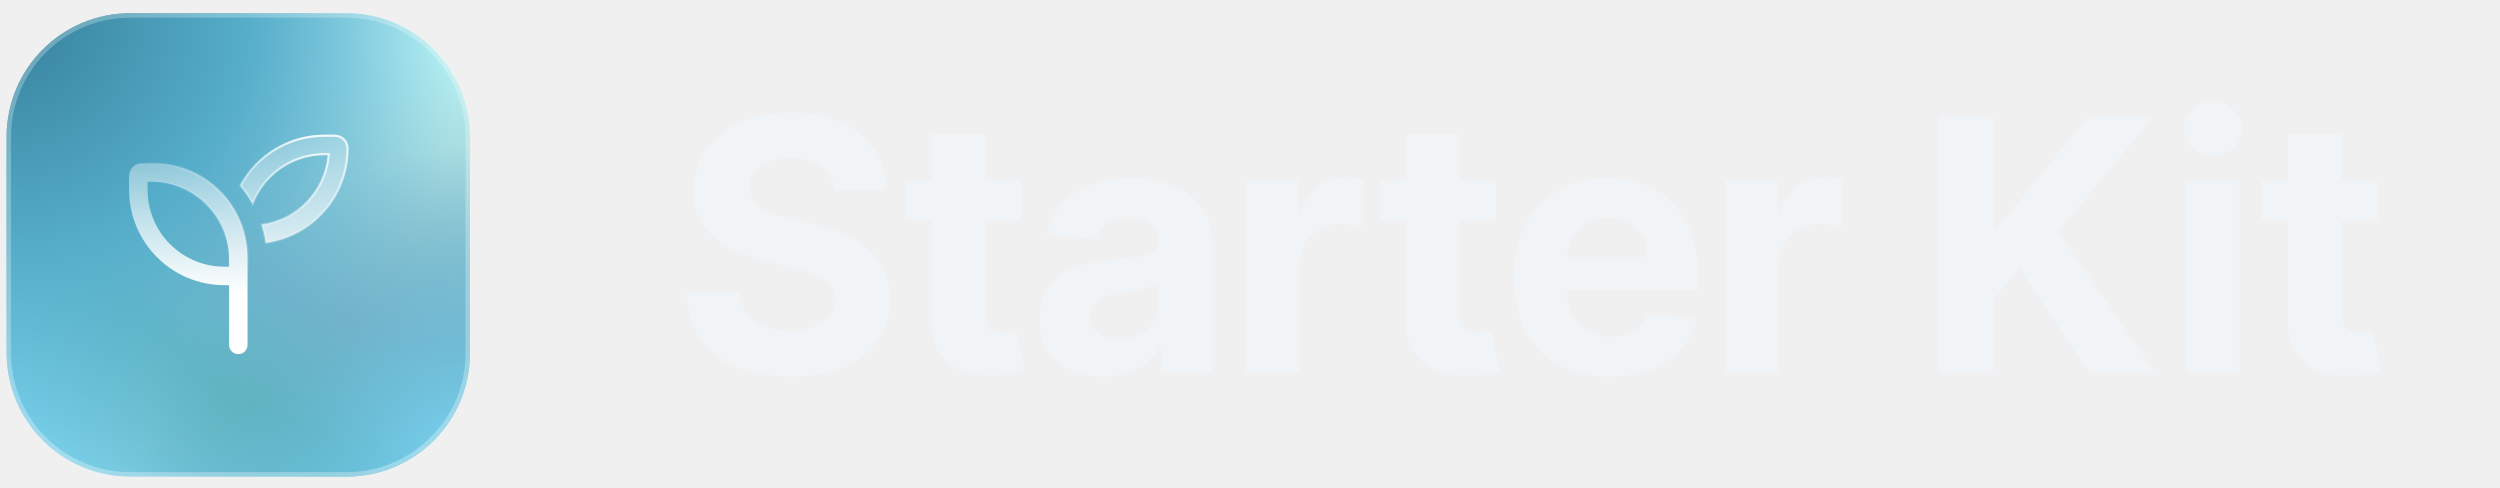
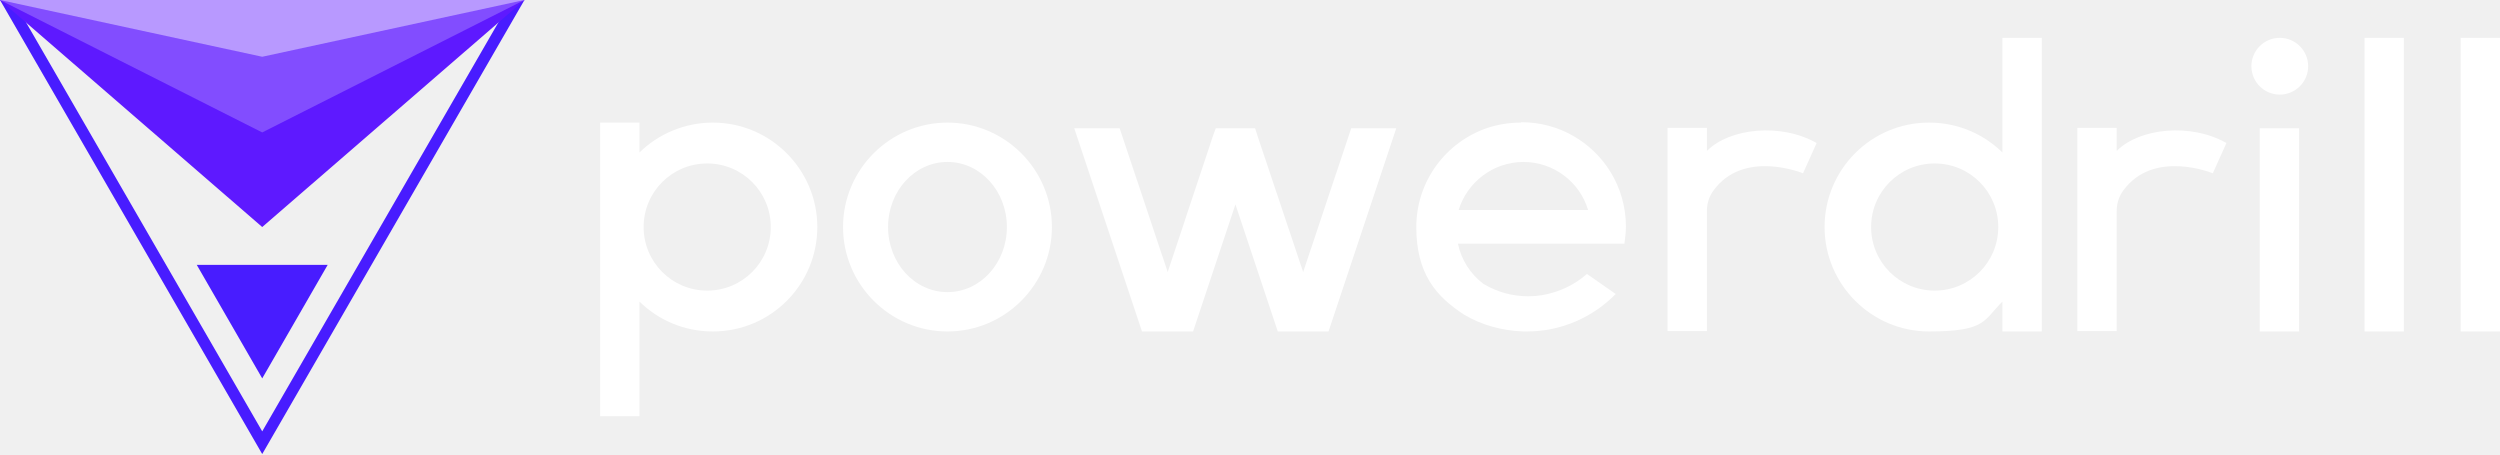
- <svg xmlns="http://www.w3.org/2000/svg" width="1133" height="221" viewBox="0 0 1133 221" fill="none">
-   <rect x="3" y="6" width="210" height="210" rx="56" fill="white" />
-   <rect x="3" y="6" width="210" height="210" rx="56" fill="url(#paint0_radial_3545_15)" />
-   <rect x="3" y="6" width="210" height="210" rx="56" fill="url(#paint1_radial_3545_15)" />
-   <rect x="3" y="6" width="210" height="210" rx="56" fill="url(#paint2_radial_3545_15)" />
-   <g clip-path="url(#clip0_3545_15)">
-     <path d="M120.499 110.045C120.109 107.239 119.504 104.509 118.684 101.854C134.822 99.796 147.499 86.741 148.986 70.42L149.036 69.875H148.488H147.062C132.257 69.875 119.597 79.107 114.537 92.112C112.966 89.263 111.128 86.567 109.051 84.065C116.399 70.632 130.675 61.5 147.062 61.5H151.75C154.931 61.5 157.5 64.069 157.5 67.25C157.5 89.012 141.42 107.012 120.499 110.045ZM67.375 82.375H66.875V82.875V86C66.875 105.261 82.49 120.875 101.75 120.875H103.312H103.812V120.375V117.25C103.812 97.99 88.198 82.375 68.938 82.375H67.375ZM103.812 129.75V129.25H103.312H101.75C77.866 129.25 58.5 109.884 58.5 86V79.75C58.5 76.569 61.069 74 64.25 74H68.938C92.822 74 112.188 93.366 112.188 117.25V120.375V129.75V156.312C112.188 158.634 110.322 160.5 108 160.5C105.678 160.5 103.812 158.634 103.812 156.312V129.75Z" fill="url(#paint3_linear_3545_15)" stroke="url(#paint4_radial_3545_15)" />
+ <svg xmlns="http://www.w3.org/2000/svg" id="b" data-name="图层 2" viewBox="0 0 660.7 120">
+   <defs>
+     <style>
+       .d {
+         fill: none;
+       }
+ 
+       .e {
+         fill: #fff;
+       }
+ 
+       .f {
+         fill: #824dff;
+       }
+ 
+       .g {
+         fill: #b899ff;
+       }
+ 
+       .h {
+         fill: #481cff;
+       }
+ 
+       .i {
+         fill: #5e19ff;
+       }
+     </style>
+   </defs>
+   <g id="c" data-name="logo&amp;amp;font(l2r)">
+     <g>
+       <path class="h" d="m133.4,3l-64.1,111L5.2,3h128.2m5.2-3H0l69.3,120L138.6,0h0Z" />
+       <polygon class="i" points="69.3 60 138.6 0 0 0 69.3 60" />
+       <polygon class="f" points="69.3 35 138.6 0 0 0 69.3 35" />
+       <polygon class="g" points="69.3 15 138.6 0 0 0 69.3 15" />
+       <polygon class="h" points="69.3 100 86.6 70 52 70 69.3 100" />
+     </g>
+     <g>
+       <circle class="d" cx="511.3" cy="60" r="16.8" />
+       <circle class="d" cx="186.9" cy="60" r="16.8" />
+       <ellipse class="d" cx="250.4" cy="60" rx="15.7" ry="17.2" />
+       <path class="d" d="m402.7,42.8c-8.1,0-14.9,5.3-17.1,12.7h34.3c-2.2-7.3-9.1-12.7-17.1-12.7Z" />
+       <path class="e" d="m250.4,32.4c-15.2,0-27.6,12.4-27.6,27.6s12.4,27.6,27.6,27.6,27.6-12.4,27.6-27.6-12.4-27.6-27.6-27.6Zm0,44.8c-8.7,0-15.7-7.7-15.7-17.2s7-17.2,15.7-17.2,15.7,7.7,15.7,17.2-7,17.2-15.7,17.2Z" />
+       <polygon class="e" points="344.4 71.9 332.4 36.1 331.7 33.9 321.3 33.9 320.5 36.1 308.6 71.9 295.9 33.9 283.9 33.9 301.8 87.6 303.3 87.6 313.8 87.6 315.3 87.6 326.5 54 337.7 87.6 339.2 87.6 349.6 87.6 351.1 87.6 369 33.9 357.1 33.9 344.4 71.9" />
+       <path class="e" d="m401.9,32.4c-3.1,0-6,.5-8.8,1.4-10.9,3.7-18.8,14-18.8,26.2s5.1,18.3,12.7,23.2c4.6,2.7,9.9,4.2,15.6,4.4.3,0,.6,0,.9,0,9.2,0,17.5-3.8,23.5-9.9l-7.6-5.3c-3.3,2.9-7.3,4.8-11.8,5.6-1.2.2-2.4.3-3.7.3-4.4,0-8.4-1.2-11.9-3.3-3.4-2.6-5.8-6.3-6.7-10.6h44c.2-1.5.4-3,.4-4.5,0-5.3-1.5-10.3-4.1-14.5-4.9-7.9-13.6-13.1-23.5-13.1Zm-16.4,23.1c2.2-7.3,9.1-12.7,17.1-12.7s14.9,5.3,17.1,12.7h-34.3Z" />
+       <path class="e" d="m451.1,39.8v-6h-10.4v53.7h10.4v-31.8c0-1.9.6-3.8,1.7-5.3,8-11.1,23.7-4.6,23.7-4.6l3.6-8c-9.5-5.4-23-3.9-28.9,2Z" />
+       <path class="e" d="m559.4,39.8v-6h-10.4v53.7h10.4v-31.8c0-1.9.6-3.8,1.7-5.3,8-11.1,23.7-4.6,23.7-4.6l3.6-8c-9.5-5.4-23-3.9-28.9,2Z" />
+       <rect class="e" x="624.9" y="10" width="10.4" height="77.6" />
+       <rect class="e" x="650.3" y="10" width="10.4" height="77.6" />
+       <circle class="e" cx="602.5" cy="17.5" r="7.5" />
+       <rect class="e" x="597.2" y="33.9" width="10.4" height="53.7" />
+       <path class="e" d="m529.2,40.3c-5-4.9-11.8-7.9-19.4-7.9-15.3,0-27.6,12.4-27.6,27.6s12.4,27.6,27.6,27.6,14.4-3,19.4-7.9v7.9h10.4V10h-10.4v30.3Zm-17.9,36.5c-9.3,0-16.8-7.5-16.8-16.8s7.5-16.8,16.8-16.8,16.8,7.5,16.8,16.8-7.5,16.8-16.8,16.8Z" />
+       <path class="e" d="m188.4,32.4c-7.5,0-14.4,3-19.4,7.9v-7.9h-10.4v77.6h10.4v-30.3c5,4.9,11.8,7.9,19.4,7.9,15.3,0,27.6-12.4,27.6-27.6s-12.4-27.6-27.6-27.6Zm-1.5,44.4c-9.3,0-16.8-7.5-16.8-16.8s7.5-16.8,16.8-16.8,16.8,7.5,16.8,16.8-7.5,16.8-16.8,16.8Z" />
+     </g>
  </g>
-   <rect x="4" y="7" width="208" height="208" rx="55" stroke="white" stroke-opacity="0.2" stroke-width="2" />
-   <rect x="4" y="7" width="208" height="208" rx="55" stroke="url(#paint5_linear_3545_15)" stroke-opacity="0.3" stroke-width="2" />
-   <path d="M378.239 86.102C377.784 81.519 375.833 77.958 372.386 75.421C368.939 72.883 364.261 71.614 358.352 71.614C354.337 71.614 350.947 72.182 348.182 73.318C345.417 74.417 343.295 75.951 341.818 77.921C340.379 79.89 339.659 82.125 339.659 84.625C339.583 86.708 340.019 88.526 340.966 90.079C341.951 91.633 343.295 92.977 345 94.114C346.705 95.212 348.674 96.178 350.909 97.011C353.144 97.807 355.53 98.489 358.068 99.057L368.523 101.557C373.598 102.693 378.258 104.208 382.5 106.102C386.742 107.996 390.417 110.326 393.523 113.091C396.629 115.856 399.034 119.114 400.739 122.864C402.481 126.614 403.371 130.913 403.409 135.761C403.371 142.883 401.553 149.057 397.955 154.284C394.394 159.473 389.242 163.508 382.5 166.386C375.795 169.227 367.708 170.648 358.239 170.648C348.845 170.648 340.663 169.208 333.693 166.33C326.761 163.451 321.345 159.189 317.443 153.545C313.58 147.864 311.553 140.837 311.364 132.466H335.17C335.436 136.367 336.553 139.625 338.523 142.239C340.53 144.814 343.201 146.765 346.534 148.091C349.905 149.379 353.712 150.023 357.955 150.023C362.121 150.023 365.739 149.417 368.807 148.205C371.913 146.992 374.318 145.307 376.023 143.148C377.727 140.989 378.58 138.508 378.58 135.705C378.58 133.091 377.803 130.894 376.25 129.114C374.735 127.333 372.5 125.818 369.545 124.568C366.629 123.318 363.049 122.182 358.807 121.159L346.136 117.977C336.326 115.591 328.58 111.86 322.898 106.784C317.216 101.708 314.394 94.871 314.432 86.273C314.394 79.227 316.269 73.072 320.057 67.807C323.883 62.542 329.129 58.432 335.795 55.477C342.462 52.523 350.038 51.045 358.523 51.045C367.159 51.045 374.697 52.523 381.136 55.477C387.614 58.432 392.652 62.542 396.25 67.807C399.848 73.072 401.705 79.171 401.818 86.102H378.239ZM462.723 81.727V99.909H410.166V81.727H462.723ZM422.098 60.818H446.303V142.182C446.303 144.417 446.644 146.159 447.326 147.409C448.007 148.621 448.954 149.473 450.166 149.966C451.416 150.458 452.856 150.705 454.485 150.705C455.621 150.705 456.757 150.61 457.894 150.42C459.03 150.193 459.901 150.023 460.507 149.909L464.314 167.92C463.102 168.299 461.398 168.735 459.201 169.227C457.004 169.758 454.333 170.08 451.189 170.193C445.356 170.42 440.242 169.644 435.848 167.864C431.492 166.083 428.102 163.318 425.678 159.568C423.254 155.818 422.06 151.083 422.098 145.364V60.818ZM500.177 170.648C494.609 170.648 489.646 169.682 485.29 167.75C480.934 165.78 477.487 162.883 474.949 159.057C472.449 155.193 471.199 150.383 471.199 144.625C471.199 139.777 472.09 135.705 473.87 132.409C475.65 129.114 478.074 126.462 481.143 124.455C484.211 122.447 487.696 120.932 491.597 119.909C495.537 118.886 499.665 118.167 503.984 117.75C509.059 117.22 513.15 116.727 516.256 116.273C519.362 115.78 521.616 115.061 523.018 114.114C524.419 113.167 525.12 111.765 525.12 109.909V109.568C525.12 105.97 523.984 103.186 521.711 101.216C519.476 99.246 516.294 98.261 512.165 98.261C507.809 98.261 504.343 99.227 501.768 101.159C499.192 103.053 497.487 105.439 496.654 108.318L474.268 106.5C475.404 101.197 477.639 96.614 480.972 92.75C484.305 88.849 488.605 85.856 493.87 83.773C499.173 81.651 505.309 80.591 512.279 80.591C517.127 80.591 521.768 81.159 526.199 82.296C530.669 83.432 534.627 85.193 538.074 87.579C541.559 89.966 544.305 93.034 546.313 96.784C548.321 100.496 549.324 104.947 549.324 110.136V169H526.37V156.898H525.688C524.287 159.625 522.412 162.03 520.063 164.114C517.715 166.159 514.893 167.769 511.597 168.943C508.302 170.08 504.495 170.648 500.177 170.648ZM507.109 153.943C510.669 153.943 513.813 153.242 516.54 151.841C519.268 150.402 521.408 148.47 522.961 146.045C524.514 143.621 525.29 140.875 525.29 137.807V128.545C524.533 129.038 523.491 129.492 522.165 129.909C520.877 130.288 519.419 130.648 517.79 130.989C516.162 131.292 514.533 131.576 512.904 131.841C511.275 132.068 509.798 132.277 508.472 132.466C505.631 132.883 503.15 133.545 501.029 134.455C498.908 135.364 497.26 136.595 496.086 138.148C494.912 139.663 494.324 141.557 494.324 143.83C494.324 147.125 495.518 149.644 497.904 151.386C500.328 153.091 503.396 153.943 507.109 153.943ZM564.903 169V81.727H588.369V96.954H589.278C590.869 91.538 593.539 87.447 597.289 84.682C601.039 81.879 605.357 80.477 610.244 80.477C611.456 80.477 612.763 80.553 614.164 80.704C615.566 80.856 616.797 81.064 617.857 81.329V102.807C616.721 102.466 615.149 102.163 613.141 101.898C611.134 101.633 609.297 101.5 607.63 101.5C604.07 101.5 600.888 102.277 598.085 103.83C595.32 105.345 593.123 107.466 591.494 110.193C589.903 112.92 589.107 116.064 589.107 119.625V169H564.903ZM677.967 81.727V99.909H625.41V81.727H677.967ZM637.342 60.818H661.547V142.182C661.547 144.417 661.888 146.159 662.569 147.409C663.251 148.621 664.198 149.473 665.41 149.966C666.66 150.458 668.1 150.705 669.728 150.705C670.865 150.705 672.001 150.61 673.138 150.42C674.274 150.193 675.145 150.023 675.751 149.909L679.558 167.92C678.346 168.299 676.641 168.735 674.444 169.227C672.247 169.758 669.577 170.08 666.433 170.193C660.6 170.42 655.486 169.644 651.092 167.864C646.736 166.083 643.346 163.318 640.922 159.568C638.497 155.818 637.304 151.083 637.342 145.364V60.818ZM729.369 170.705C720.392 170.705 712.665 168.886 706.188 165.25C699.748 161.576 694.786 156.386 691.301 149.682C687.816 142.939 686.074 134.966 686.074 125.761C686.074 116.784 687.816 108.905 691.301 102.125C694.786 95.345 699.691 90.061 706.017 86.273C712.381 82.485 719.843 80.591 728.403 80.591C734.161 80.591 739.521 81.519 744.483 83.375C749.483 85.193 753.839 87.939 757.551 91.614C761.301 95.288 764.218 99.909 766.301 105.477C768.384 111.008 769.426 117.485 769.426 124.909V131.557H695.733V116.557H746.642C746.642 113.072 745.884 109.985 744.369 107.295C742.854 104.606 740.752 102.504 738.062 100.989C735.411 99.436 732.324 98.659 728.801 98.659C725.127 98.659 721.869 99.511 719.028 101.216C716.225 102.883 714.028 105.136 712.438 107.977C710.847 110.78 710.032 113.905 709.994 117.352V131.614C709.994 135.932 710.79 139.663 712.381 142.807C714.009 145.951 716.301 148.375 719.256 150.08C722.21 151.784 725.714 152.636 729.767 152.636C732.456 152.636 734.919 152.258 737.153 151.5C739.388 150.742 741.301 149.606 742.892 148.091C744.483 146.576 745.695 144.72 746.528 142.523L768.915 144C767.778 149.379 765.449 154.076 761.926 158.091C758.441 162.068 753.934 165.174 748.403 167.409C742.911 169.606 736.566 170.705 729.369 170.705ZM782.022 169V81.727H805.487V96.954H806.397C807.987 91.538 810.658 87.447 814.408 84.682C818.158 81.879 822.476 80.477 827.362 80.477C828.575 80.477 829.881 80.553 831.283 80.704C832.684 80.856 833.916 81.064 834.976 81.329V102.807C833.84 102.466 832.268 102.163 830.26 101.898C828.253 101.633 826.416 101.5 824.749 101.5C821.188 101.5 818.006 102.277 815.203 103.83C812.438 105.345 810.241 107.466 808.612 110.193C807.022 112.92 806.226 116.064 806.226 119.625V169H782.022ZM878.576 169V52.636H903.178V103.943H904.713L946.588 52.636H976.076L932.894 104.739L976.588 169H947.156L915.281 121.159L903.178 135.932V169H878.576ZM990.703 169V81.727H1014.91V169H990.703ZM1002.86 70.477C999.263 70.477 996.176 69.284 993.601 66.898C991.063 64.474 989.794 61.576 989.794 58.205C989.794 54.871 991.063 52.011 993.601 49.625C996.176 47.201 999.263 45.989 1002.86 45.989C1006.46 45.989 1009.53 47.201 1012.07 49.625C1014.64 52.011 1015.93 54.871 1015.93 58.205C1015.93 61.576 1014.64 64.474 1012.07 66.898C1009.53 69.284 1006.46 70.477 1002.86 70.477ZM1077.52 81.727V99.909H1024.96V81.727H1077.52ZM1036.89 60.818H1061.1V142.182C1061.1 144.417 1061.44 146.159 1062.12 147.409C1062.8 148.621 1063.75 149.473 1064.96 149.966C1066.21 150.458 1067.65 150.705 1069.28 150.705C1070.41 150.705 1071.55 150.61 1072.69 150.42C1073.82 150.193 1074.7 150.023 1075.3 149.909L1079.11 167.92C1077.9 168.299 1076.19 168.735 1073.99 169.227C1071.8 169.758 1069.13 170.08 1065.98 170.193C1060.15 170.42 1055.04 169.644 1050.64 167.864C1046.29 166.083 1042.9 163.318 1040.47 159.568C1038.05 155.818 1036.85 151.083 1036.89 145.364V60.818Z" fill="#F1F4F7" />
-   <defs>
-     <radialGradient id="paint0_radial_3545_15" cx="0" cy="0" r="1" gradientUnits="userSpaceOnUse" gradientTransform="translate(213 5.99999) rotate(135) scale(296.985)">
-       <stop stop-color="#C5FCF9" />
-       <stop offset="0.507" stop-color="#7FB0BF" />
-       <stop offset="0.685" stop-color="#64B3B8" />
-       <stop offset="1" stop-color="#81D7F7" />
-     </radialGradient>
-     <radialGradient id="paint1_radial_3545_15" cx="0" cy="0" r="1" gradientUnits="userSpaceOnUse" gradientTransform="translate(213 216) rotate(-135) scale(148.492)">
-       <stop stop-color="#81D7F7" />
-       <stop offset="1" stop-color="#45A4C8" stop-opacity="0" />
-     </radialGradient>
-     <radialGradient id="paint2_radial_3545_15" cx="0" cy="0" r="1" gradientUnits="userSpaceOnUse" gradientTransform="translate(3 6) scale(210)">
-       <stop stop-color="#36809B" />
-       <stop offset="0.515" stop-color="#55ADC9" />
-       <stop offset="1" stop-color="#63C4E9" stop-opacity="0" />
-     </radialGradient>
-     <linearGradient id="paint3_linear_3545_15" x1="108" y1="61" x2="108" y2="161" gradientUnits="userSpaceOnUse">
-       <stop stop-color="white" stop-opacity="0.22" />
-       <stop offset="0.723" stop-color="white" />
-     </linearGradient>
-     <radialGradient id="paint4_radial_3545_15" cx="0" cy="0" r="1" gradientUnits="userSpaceOnUse" gradientTransform="translate(144.001 54.0096) rotate(123.858) scale(95.1239 95.1218)">
-       <stop stop-color="white" />
-       <stop offset="0.853" stop-color="white" stop-opacity="0" />
-     </radialGradient>
-     <linearGradient id="paint5_linear_3545_15" x1="108" y1="6" x2="108" y2="216" gradientUnits="userSpaceOnUse">
-       <stop stop-color="white" stop-opacity="0.22" />
-       <stop offset="1" stop-color="white" stop-opacity="0.42" />
-     </linearGradient>
-     <clipPath id="clip0_3545_15">
-       <rect width="100" height="100" fill="white" transform="translate(58 61)" />
-     </clipPath>
-   </defs>
</svg>
